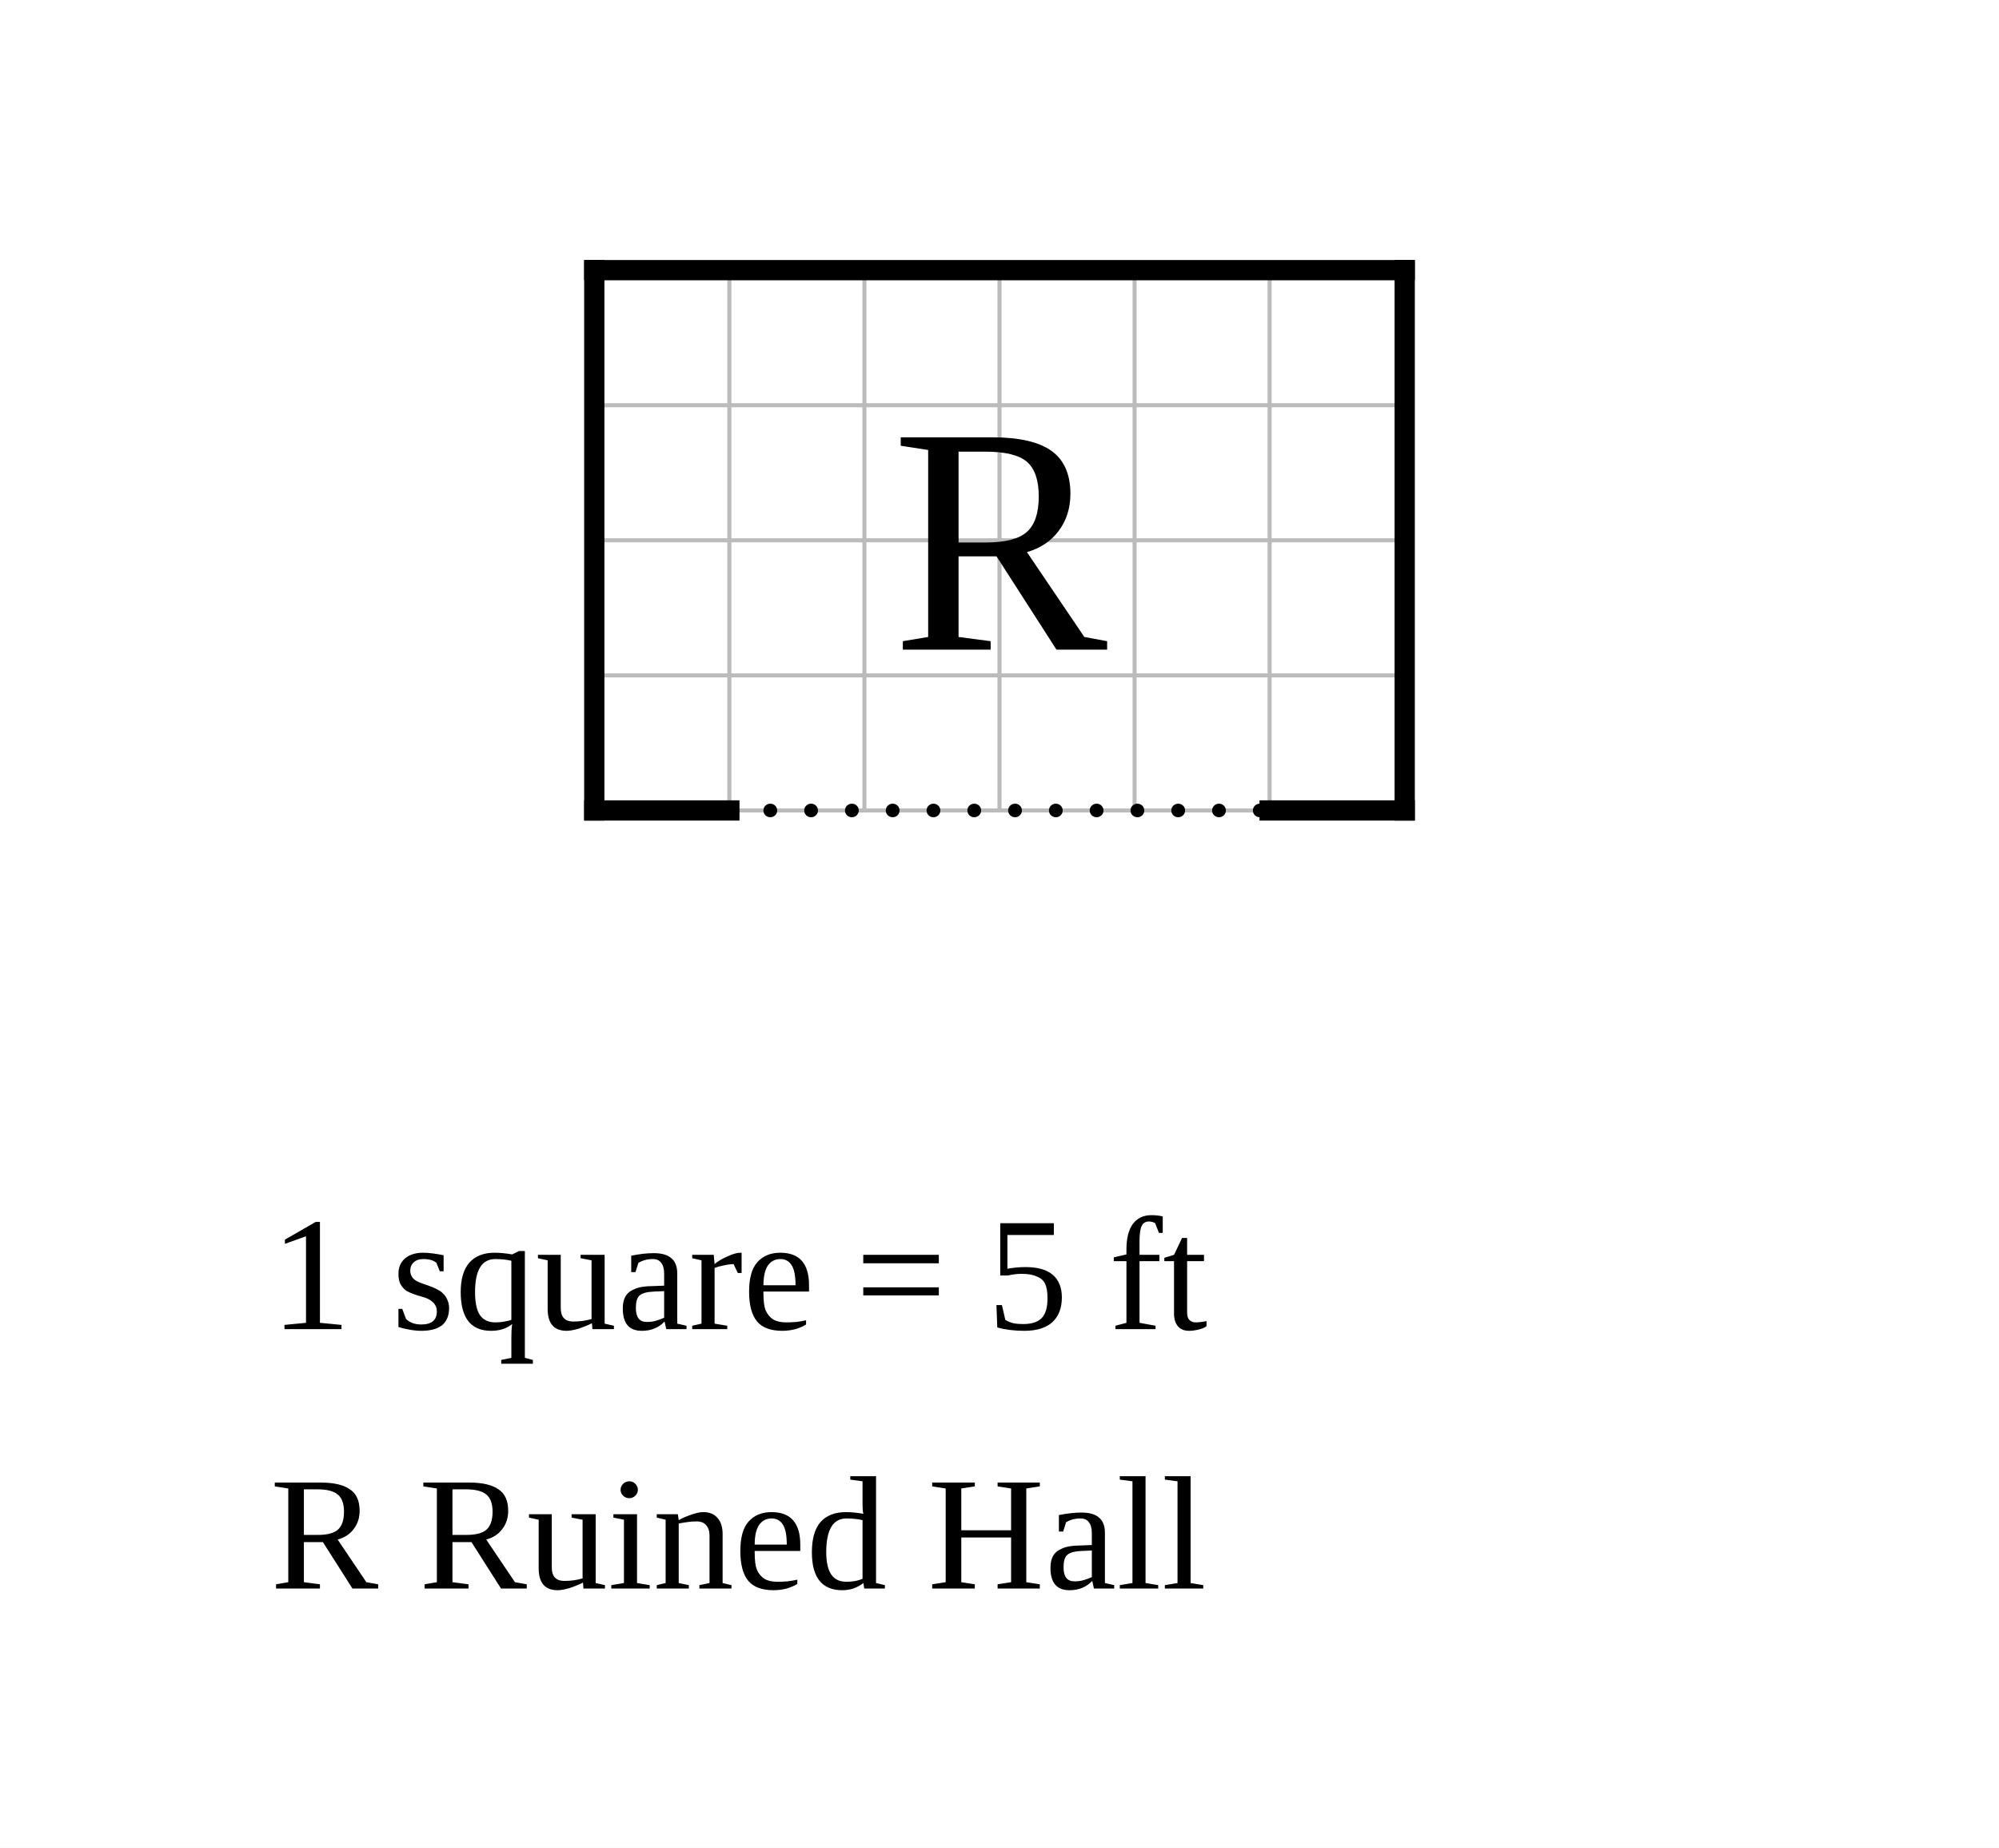
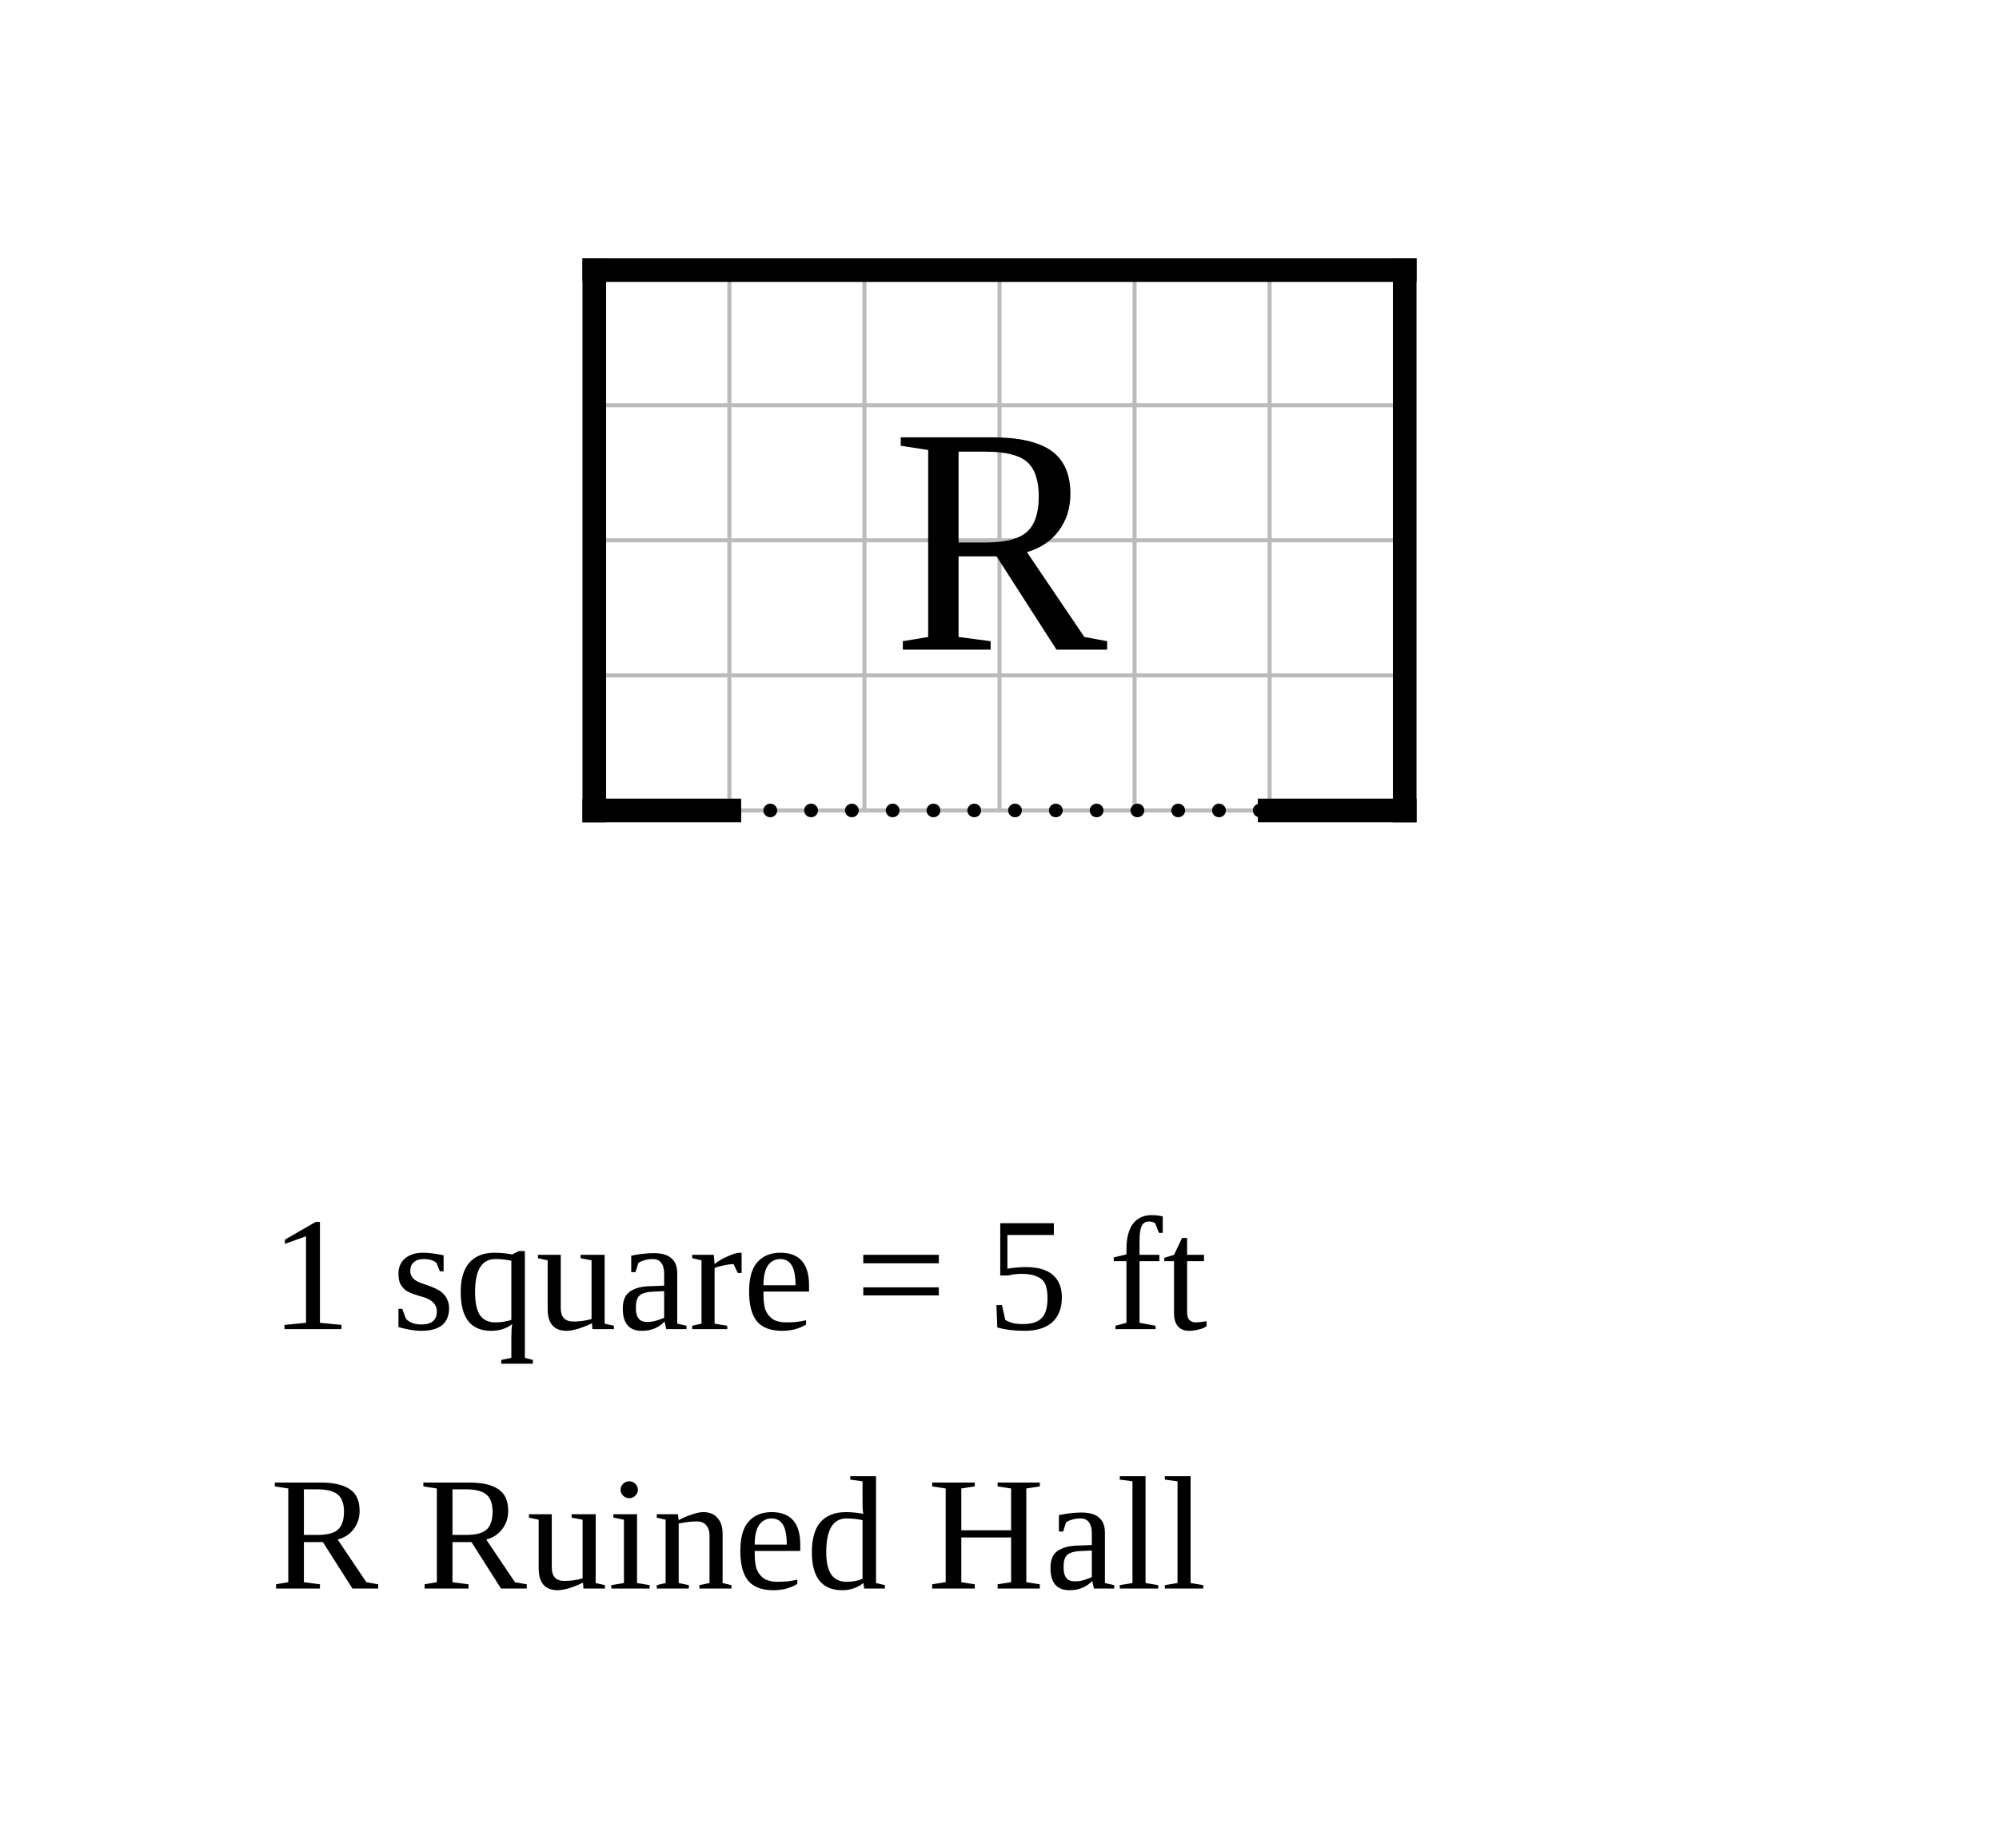
<svg xmlns="http://www.w3.org/2000/svg" width="740" height="684" viewBox="-22 -10 74 68.4">
  <rect x="-22" y="-10" width="74" height="68.4" fill="white" />
  <g stroke="#bbb" stroke-width="0.15">
    <line x1="0" y1="0" x2="0" y2="20" />
    <line x1="5" y1="0" x2="5" y2="20" />
    <line x1="10" y1="0" x2="10" y2="20" />
    <line x1="15" y1="0" x2="15" y2="20" />
    <line x1="20" y1="0" x2="20" y2="20" />
    <line x1="25" y1="0" x2="25" y2="20" />
    <line x1="30" y1="0" x2="30" y2="20" />
    <line x1="0" y1="0" x2="30" y2="0" />
    <line x1="0" y1="5" x2="30" y2="5" />
    <line x1="0" y1="10" x2="30" y2="10" />
    <line x1="0" y1="15" x2="30" y2="15" />
    <line x1="0" y1="20" x2="30" y2="20" />
  </g>
-   <line class="wall exterior" x1="0" y1="0" x2="0" y2="20" stroke="black" stroke-width="0.75" stroke-linecap="square" />
-   <line class="wall exterior" x1="0" y1="0" x2="30" y2="0" stroke="black" stroke-width="0.75" stroke-linecap="square" />
-   <line class="wall exterior" x1="0" y1="20" x2="5" y2="20" stroke="black" stroke-width="0.75" stroke-linecap="square" />
-   <line class="wall exterior" x1="25" y1="20" x2="30" y2="20" stroke="black" stroke-width="0.75" stroke-linecap="square" />
-   <line class="wall exterior" x1="30" y1="0" x2="30" y2="20" stroke="black" stroke-width="0.75" stroke-linecap="square" />
+   <line class="wall exterior" x1="0" y1="0" x2="0" y2="20" stroke="black" stroke-width="0.875" stroke-linecap="square" />
+   <line class="wall exterior" x1="0" y1="0" x2="30" y2="0" stroke="black" stroke-width="0.875" stroke-linecap="square" />
+   <line class="wall exterior" x1="0" y1="20" x2="5" y2="20" stroke="black" stroke-width="0.875" stroke-linecap="square" />
+   <line class="wall exterior" x1="25" y1="20" x2="30" y2="20" stroke="black" stroke-width="0.875" stroke-linecap="square" />
+   <line class="wall exterior" x1="30" y1="0" x2="30" y2="20" stroke="black" stroke-width="0.875" stroke-linecap="square" />
  <text data-room="ruin" x="15" y="10" text-anchor="middle" dominant-baseline="central" font-size="12">R</text>
  <line class="open" x1="5" y1="20" x2="25" y2="20" stroke="black" stroke-width="0.5" stroke-dasharray="0.01 1.5" stroke-linecap="round" />
  <text class="scale" x="-12" y="39.2" font-size="6">1 square = 5 ft</text>
  <text class="key" x="-12" y="48.8" font-size="6">R  Ruined Hall</text>
</svg>
